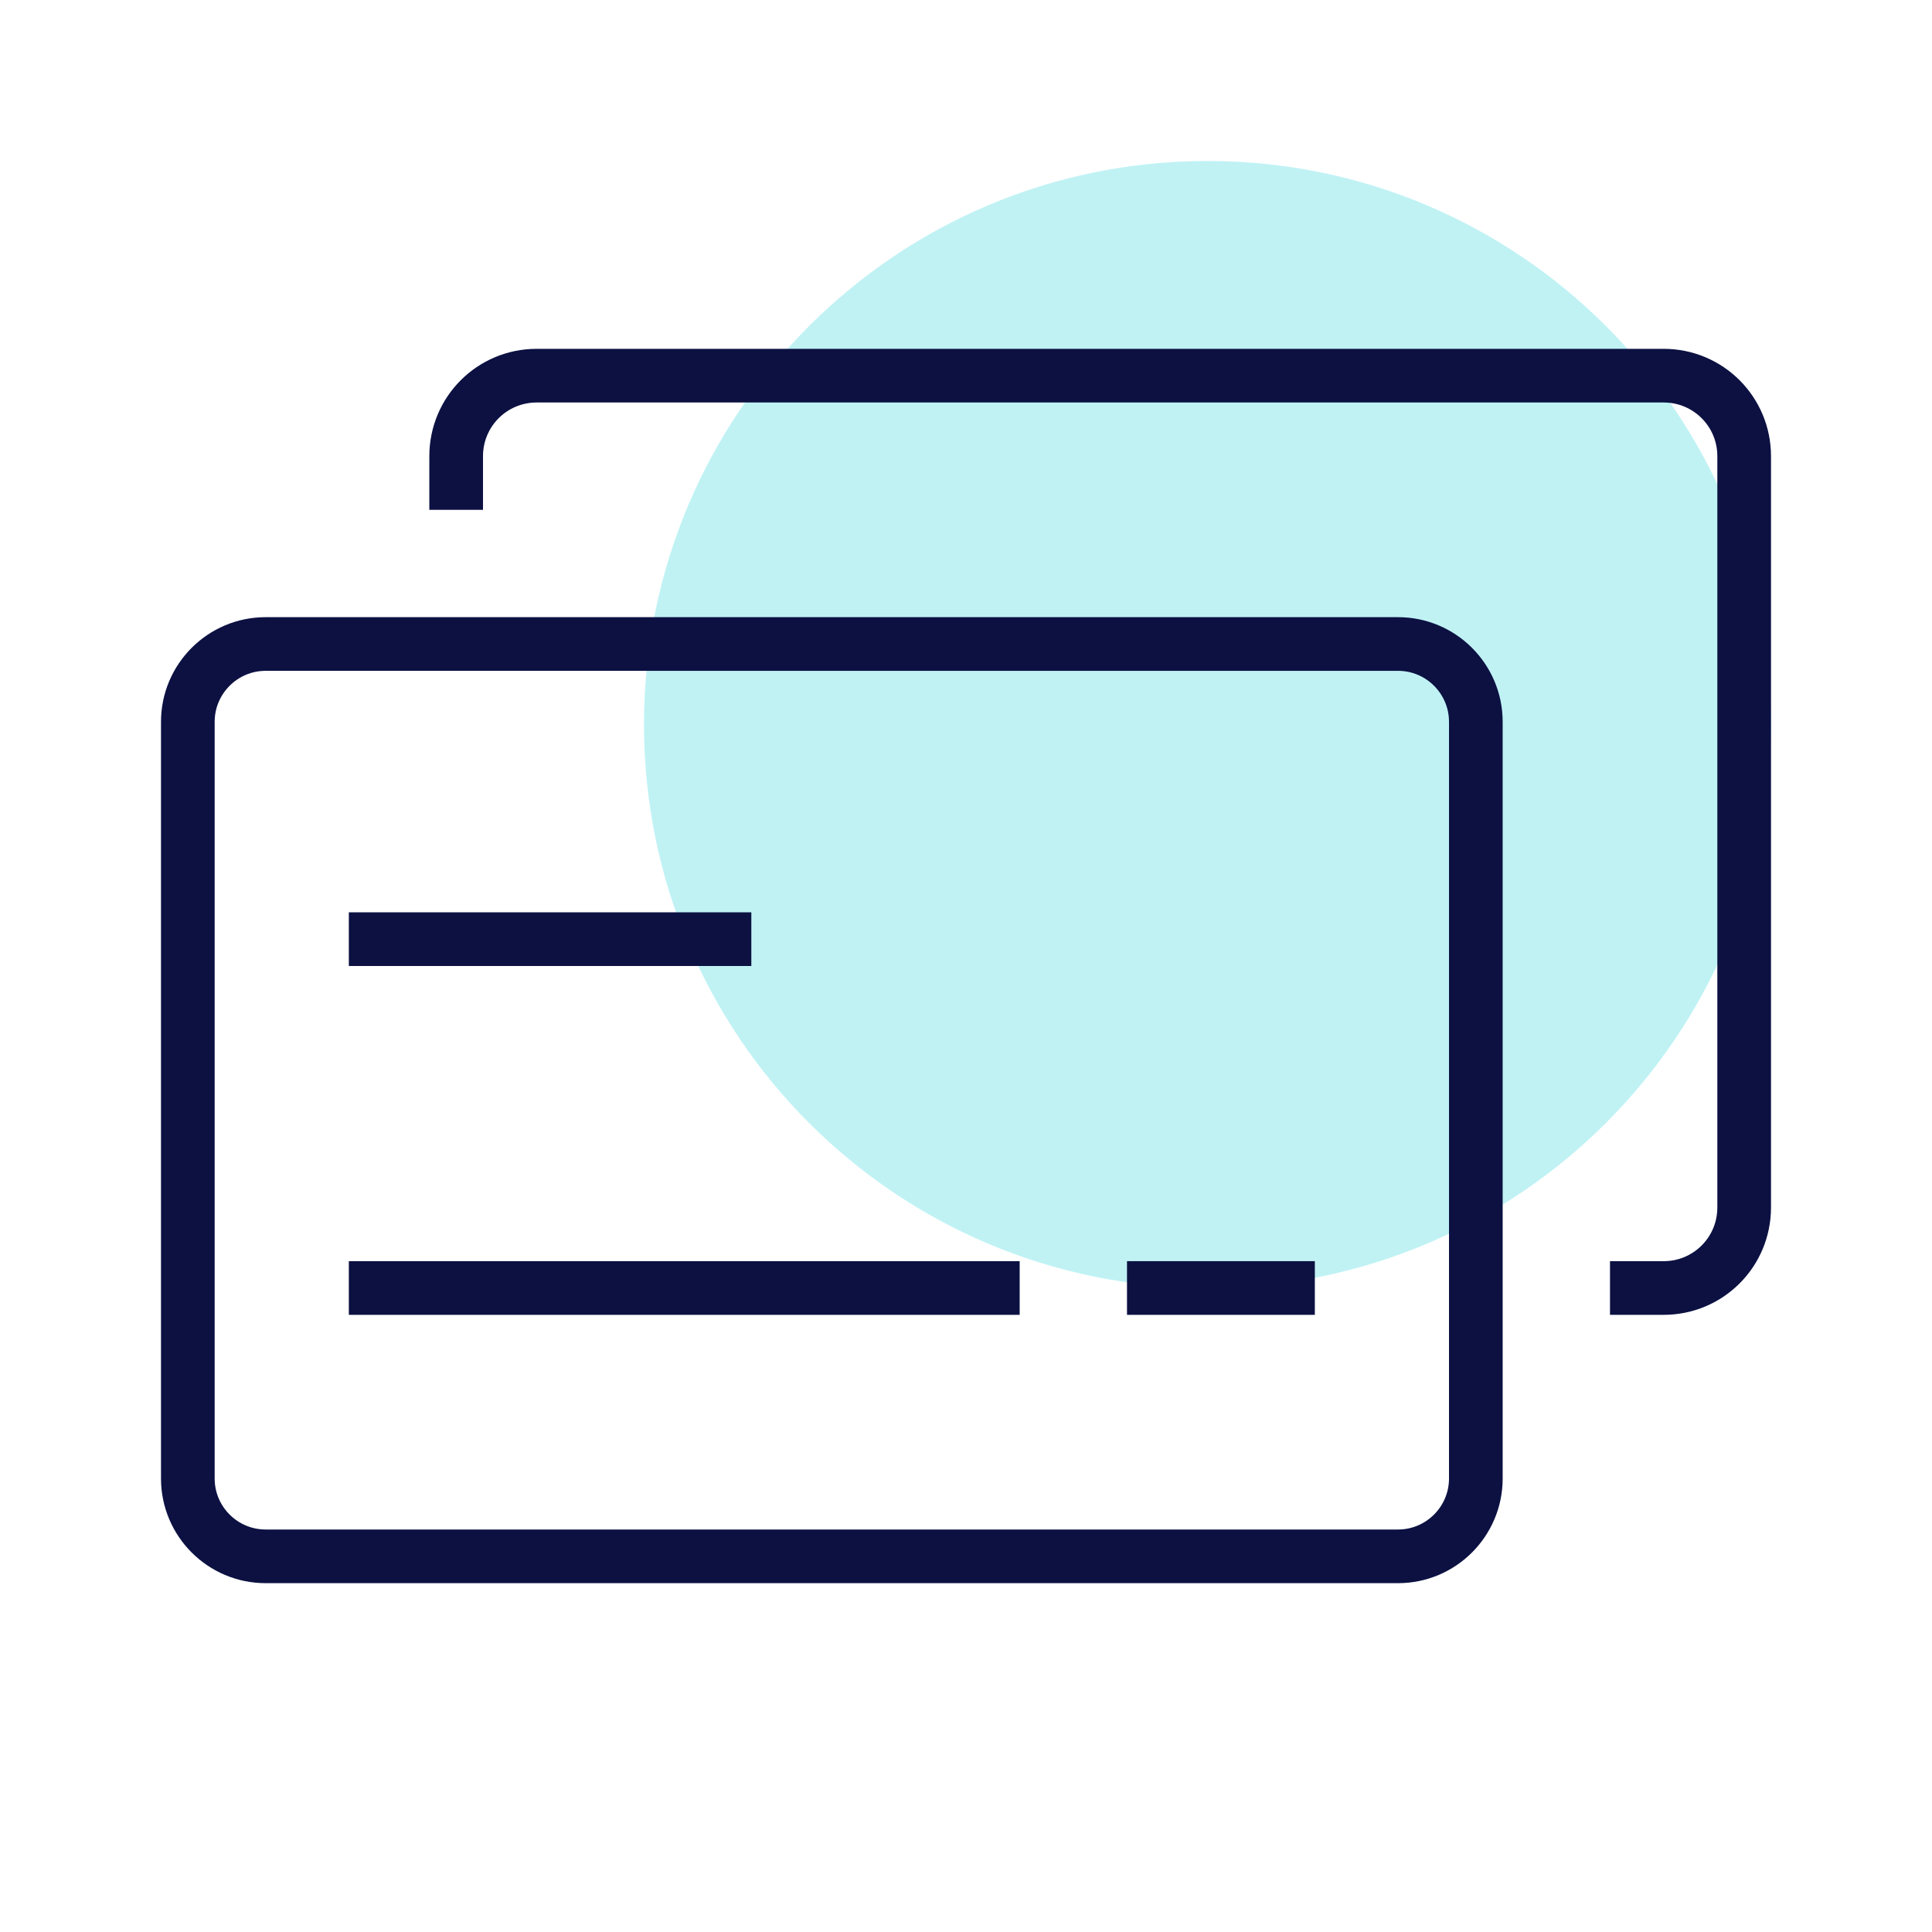
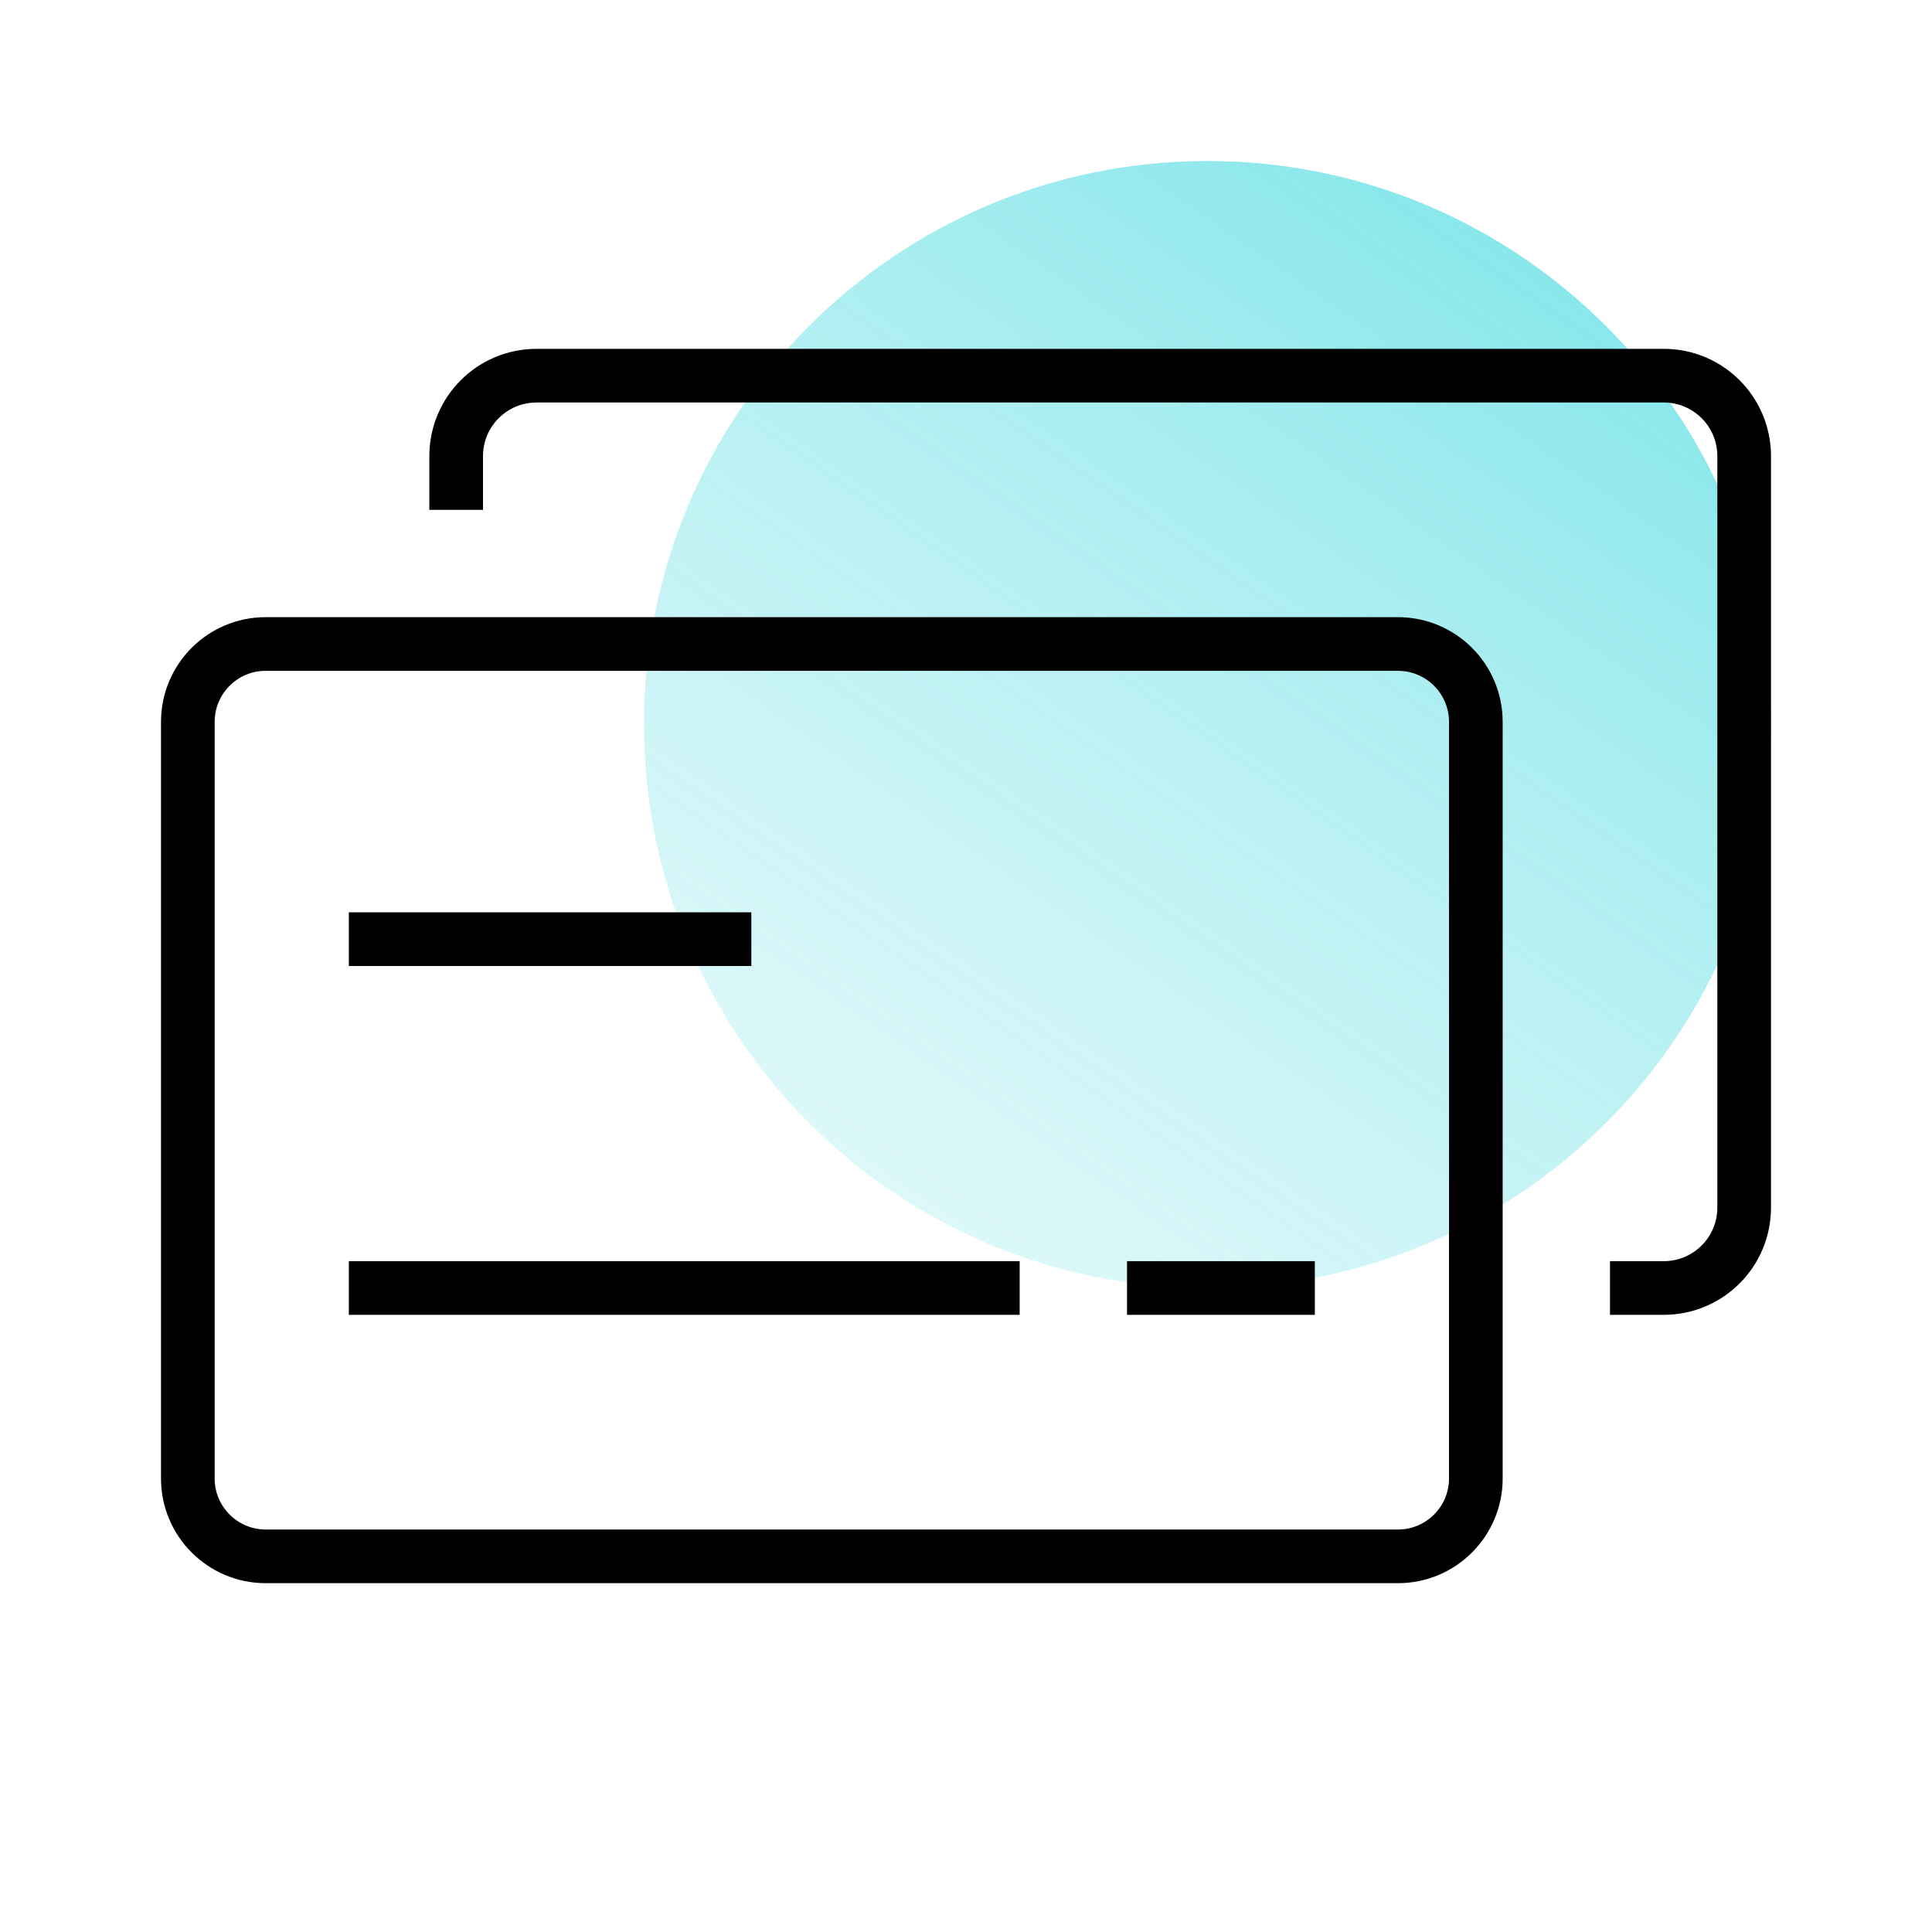
<svg xmlns="http://www.w3.org/2000/svg" width="72" height="72" fill="none">
-   <path d="M45 48c11.598 0 21-9.402 21-21S56.598 6 45 6s-21 9.402-21 21 9.402 21 21 21z" fill="#c0f2f4"> </path>
-   <path d="M13 35h15M42 48h7M13 48h25" stroke="#0c1142" stroke-width="2" stroke-miterlimit="10" stroke-linejoin="round"> </path>
-   <path d="M52.1 58H9.9C8.3 58 7 56.7 7 55.1V26.9C7 25.3 8.3 24 9.9 24h42.2c1.6 0 2.9 1.3 2.9 2.9v28.2c0 1.6-1.3 2.9-2.9 2.9z" stroke="#0c1142" stroke-width="2" stroke-miterlimit="10" stroke-linecap="round" stroke-linejoin="round"> </path>
-   <path d="M17 19v-2c0-1.66 1.34-3 3-3h42c1.66 0 3 1.34 3 3v28c0 1.66-1.34 3-3 3h-2" stroke="#0c1142" stroke-width="2" stroke-miterlimit="10" stroke-linejoin="round"> </path>
+   <path d="M45 48c11.598 0 21-9.402 21-21S56.598 6 45 6s-21 9.402-21 21 9.402 21 21 21z" fill="url(#paint0_linear)" />
+   <path d="M13 35h15M42 48h7M13 48h25" stroke="currentColor" stroke-width="2" stroke-miterlimit="10" stroke-linejoin="round" />
+   <path d="M52.1 58H9.9C8.3 58 7 56.7 7 55.1V26.9C7 25.3 8.3 24 9.9 24h42.2c1.6 0 2.9 1.3 2.9 2.9v28.2c0 1.6-1.3 2.9-2.9 2.9z" stroke="currentColor" stroke-width="2" stroke-miterlimit="10" stroke-linecap="round" stroke-linejoin="round" />
+   <path d="M17 19v-2c0-1.66 1.34-3 3-3h42c1.66 0 3 1.34 3 3v28c0 1.66-1.34 3-3 3h-2" stroke="currentColor" stroke-width="2" stroke-miterlimit="10" stroke-linejoin="round" />
  <defs>
    <linearGradient id="paint0_linear" x1="70.2" y1="-3.45" x2="25.054" y2="61.734" gradientUnits="userSpaceOnUse">
-       <stop stop-color="#2BD4DB" stop-opacity=".8"> </stop>
-       <stop offset="1" stop-color="#D5F6F8" stop-opacity=".3"> </stop>
+       <stop stop-color="#2BD4DB" stop-opacity=".8" />
+       <stop offset="1" stop-color="#D5F6F8" stop-opacity=".3" />
    </linearGradient>
  </defs>
</svg>
